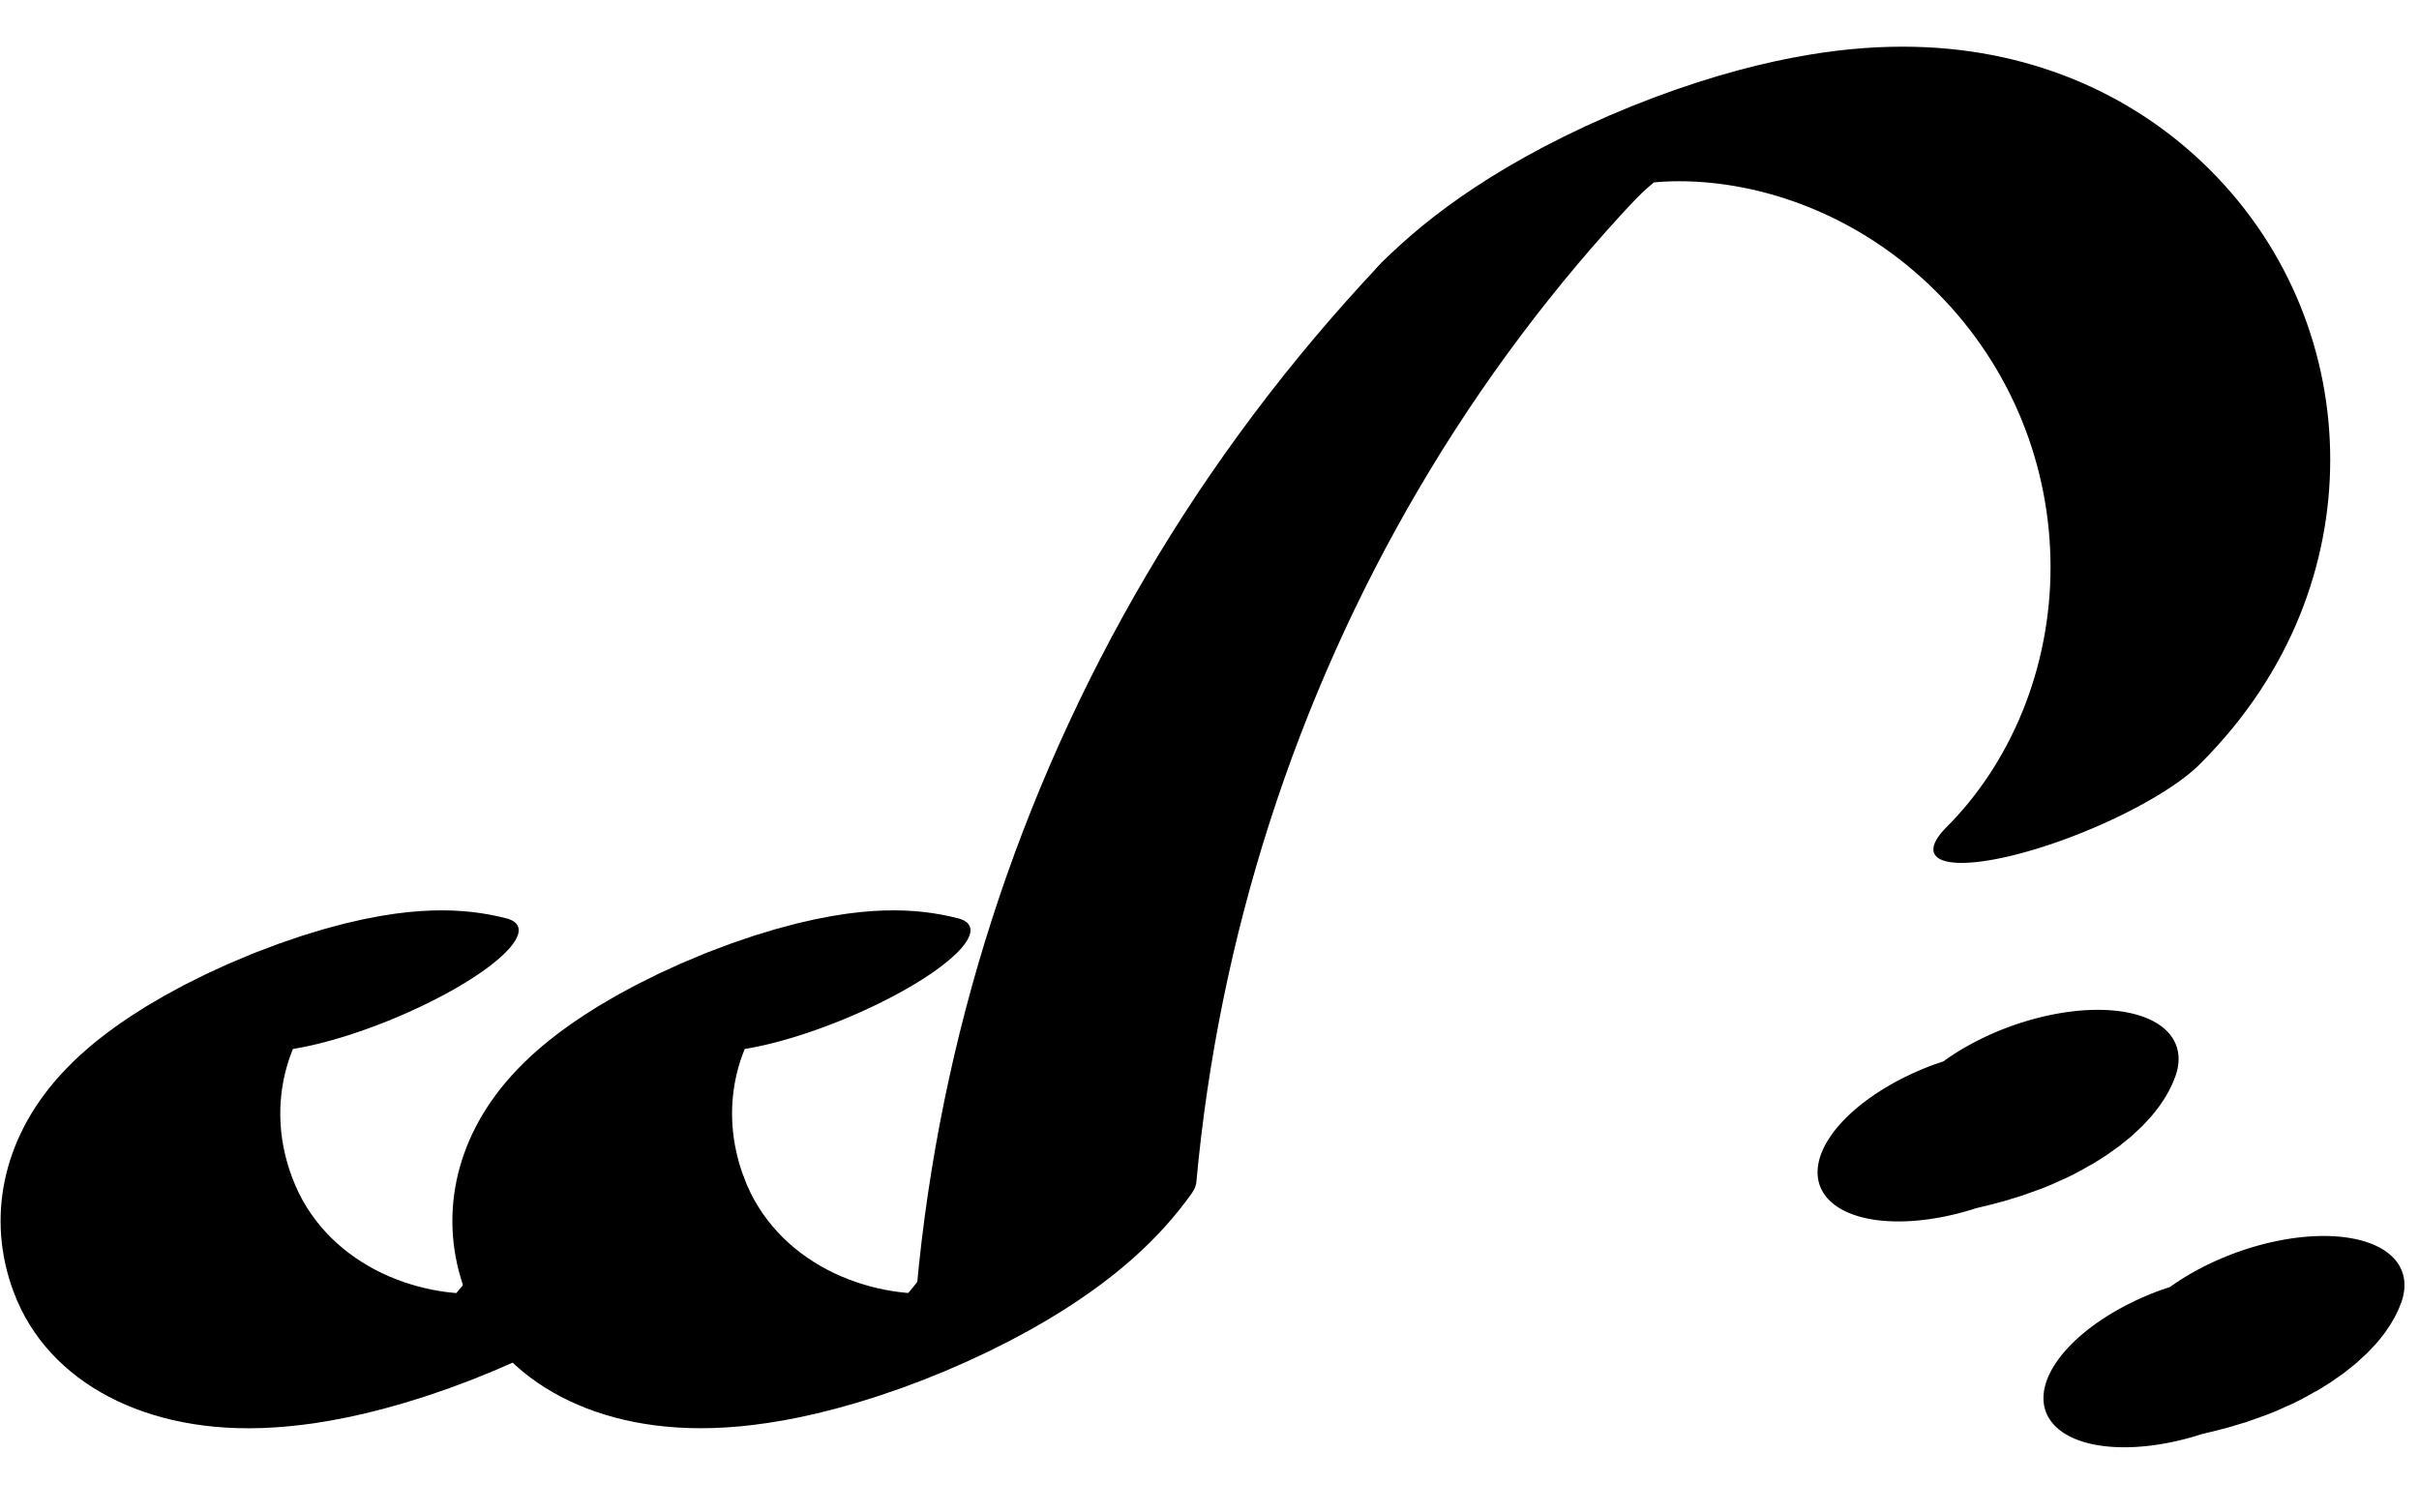
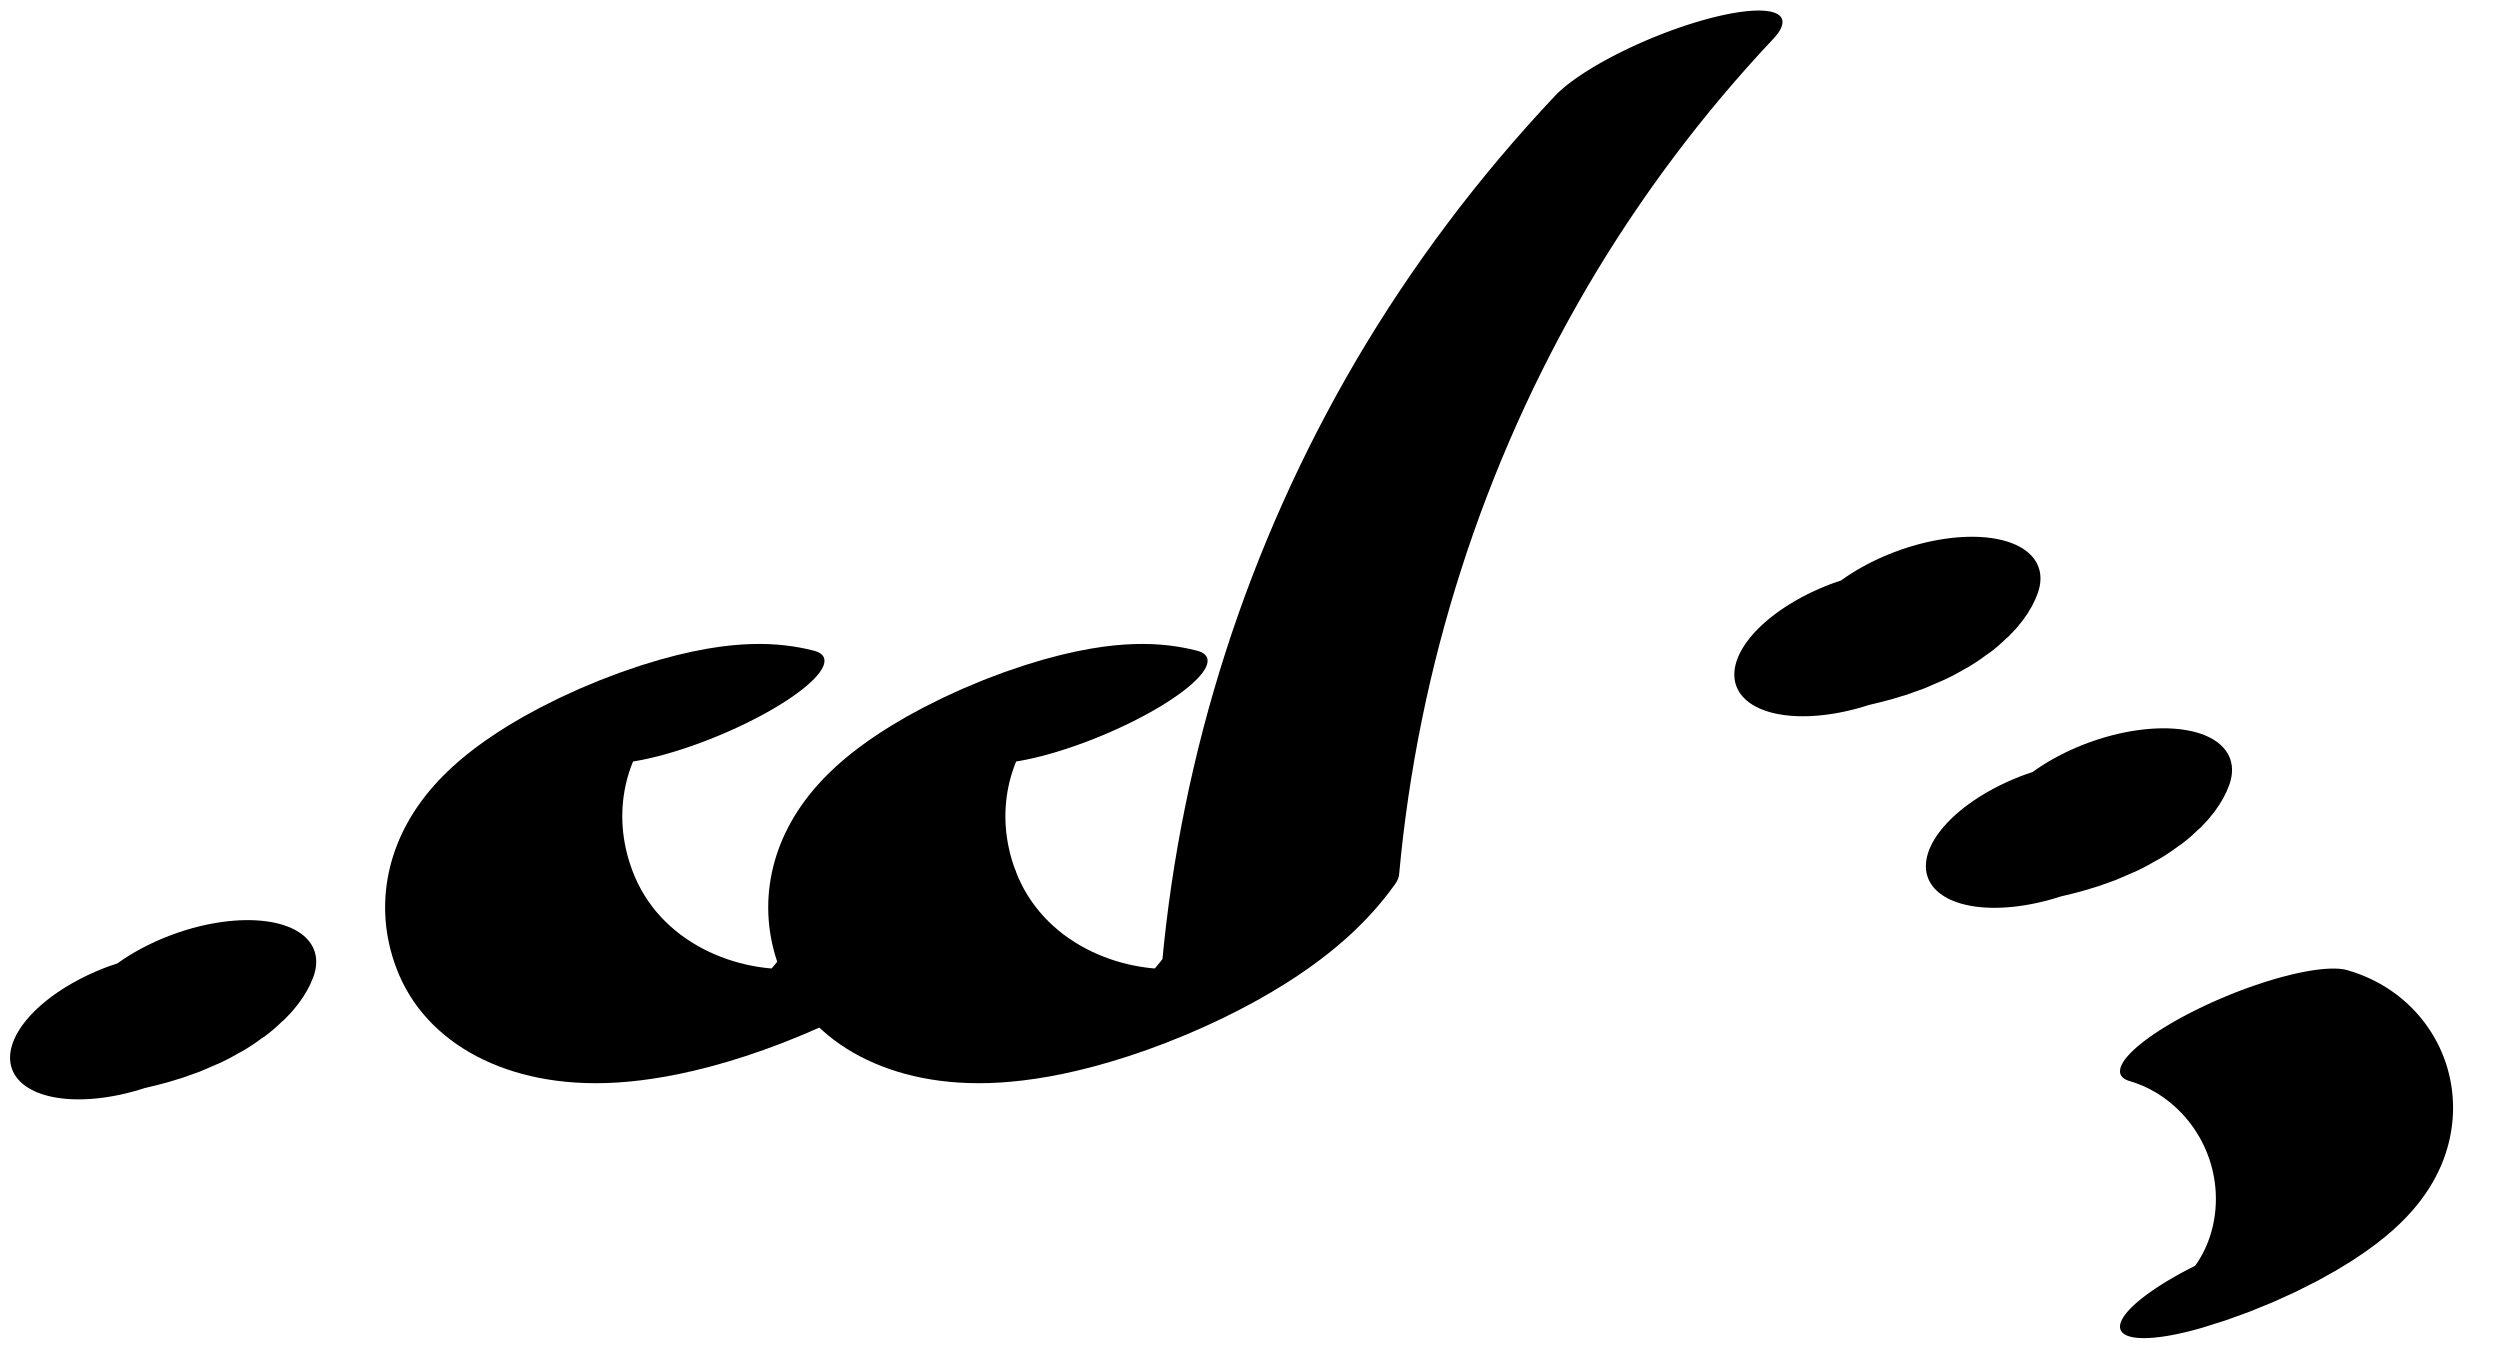
- <svg xmlns="http://www.w3.org/2000/svg" width="32" height="20" viewBox="0 0 32 20">
-   <path fill="none" stroke-width="32.529" stroke-linecap="round" stroke-linejoin="round" stroke="rgb(0%, 0%, 0%)" stroke-opacity="1" stroke-miterlimit="10" d="M 104.714 73.298 C 91.431 113.401 72.34 77.083 71.793 10.452 C 71.461 -30.431 79.257 -63.513 89.15 -77.005 C 98.412 -89.589 108.597 -84.921 116.882 -64.259 C 129.406 31.004 147.022 114.099 168.48 178.95 C 179.338 211.785 191.087 239.552 203.518 261.906 " transform="matrix(0.113137, -0.0468644, -0.0117155, -0.0282833, 0, 20)" />
-   <path fill="none" stroke-width="32.529" stroke-linecap="round" stroke-linejoin="round" stroke="rgb(0%, 0%, 0%)" stroke-opacity="1" stroke-miterlimit="10" d="M 59.624 148.01 C 46.341 188.112 27.25 151.794 26.704 85.164 C 26.342 44.329 34.155 11.081 44.06 -2.293 C 53.322 -14.878 63.478 -10.161 71.793 10.452 " transform="matrix(0.113137, -0.0468644, -0.0117155, -0.0282833, 0, 20)" />
-   <path fill="none" stroke-width="32.529" stroke-linecap="round" stroke-linejoin="round" stroke="rgb(0%, 0%, 0%)" stroke-opacity="1" stroke-miterlimit="10" d="M 203.518 261.906 C 225.523 298.367 250.75 256.567 259.865 168.541 C 268.997 80.349 258.548 -20.561 236.513 -56.972 " transform="matrix(0.113137, -0.0468644, -0.0117155, -0.0282833, 0, 20)" />
-   <path fill="none" stroke-width="38.044" stroke-linecap="round" stroke-linejoin="round" stroke="rgb(0%, 0%, 0%)" stroke-opacity="1" stroke-miterlimit="10" d="M 250.662 -80.41 C 254.463 -80.38 258.823 -83.873 261.303 -77.926 " transform="matrix(0.097754, -0.0355797, -0.0177892, -0.048877, 0, 20)" />
-   <path fill="none" stroke-width="38.044" stroke-linecap="round" stroke-linejoin="round" stroke="rgb(0%, 0%, 0%)" stroke-opacity="1" stroke-miterlimit="10" d="M 267.831 -154.047 C 271.632 -154.017 275.992 -157.51 278.459 -151.634 " transform="matrix(0.097754, -0.0355797, -0.0177892, -0.048877, 0, 20)" />
+ <svg xmlns="http://www.w3.org/2000/svg" width="39" height="21" viewBox="0 0 39 21">
+   <path fill="none" stroke-width="32.529" stroke-linecap="round" stroke-linejoin="round" stroke="rgb(0%, 0%, 0%)" stroke-opacity="1" stroke-miterlimit="10" d="M 159.355 88.829 C 146.072 128.932 126.981 92.614 126.434 25.983 C 126.102 -14.9 133.898 -47.982 143.791 -61.474 C 153.053 -74.058 163.238 -69.39 171.524 -48.728 C 184.047 46.535 201.663 129.63 223.134 194.599 C 233.979 227.316 245.728 255.083 258.159 277.437 " transform="matrix(0.113137, -0.0468644, -0.0117155, -0.0282833, 0, 21)" />
+   <path fill="none" stroke-width="32.529" stroke-linecap="round" stroke-linejoin="round" stroke="rgb(0%, 0%, 0%)" stroke-opacity="1" stroke-miterlimit="10" d="M 114.266 163.541 C 100.982 203.643 81.892 167.325 81.345 100.695 C 80.983 59.86 88.809 26.73 98.702 13.238 C 107.964 0.653 118.12 5.37 126.434 25.983 " transform="matrix(0.113137, -0.0468644, -0.0117155, -0.0282833, 0, 21)" />
+   <path fill="none" stroke-width="38.044" stroke-linecap="round" stroke-linejoin="round" stroke="rgb(0%, 0%, 0%)" stroke-opacity="1" stroke-miterlimit="10" d="M 34.928 76.872 C 38.73 76.902 43.054 73.434 45.557 79.285 " transform="matrix(0.097754, -0.0355797, -0.0177892, -0.048877, 0, 21)" />
+   <path fill="none" stroke-width="38.044" stroke-linecap="round" stroke-linejoin="round" stroke="rgb(0%, 0%, 0%)" stroke-opacity="1" stroke-miterlimit="10" d="M 297.554 7.972 C 301.356 8.002 305.715 4.509 308.196 10.456 " transform="matrix(0.097754, -0.0355797, -0.0177892, -0.048877, 0, 21)" />
+   <path fill="none" stroke-width="38.044" stroke-linecap="round" stroke-linejoin="round" stroke="rgb(0%, 0%, 0%)" stroke-opacity="1" stroke-miterlimit="10" d="M 314.723 -65.665 C 318.525 -65.635 322.884 -69.128 325.365 -63.181 " transform="matrix(0.097754, -0.0355797, -0.0177892, -0.048877, 0, 21)" />
+   <path fill="none" stroke-width="32.529" stroke-linecap="round" stroke-linejoin="round" stroke="rgb(0%, 0%, 0%)" stroke-opacity="1" stroke-miterlimit="10" d="M 279.089 -285.657 C 284.973 -304.522 287.031 -336.66 284.15 -364.481 C 281.269 -392.301 274.133 -409.204 266.637 -405.9 " transform="matrix(0.113137, -0.0468644, -0.0117155, -0.0282833, 0, 21)" />
</svg>
